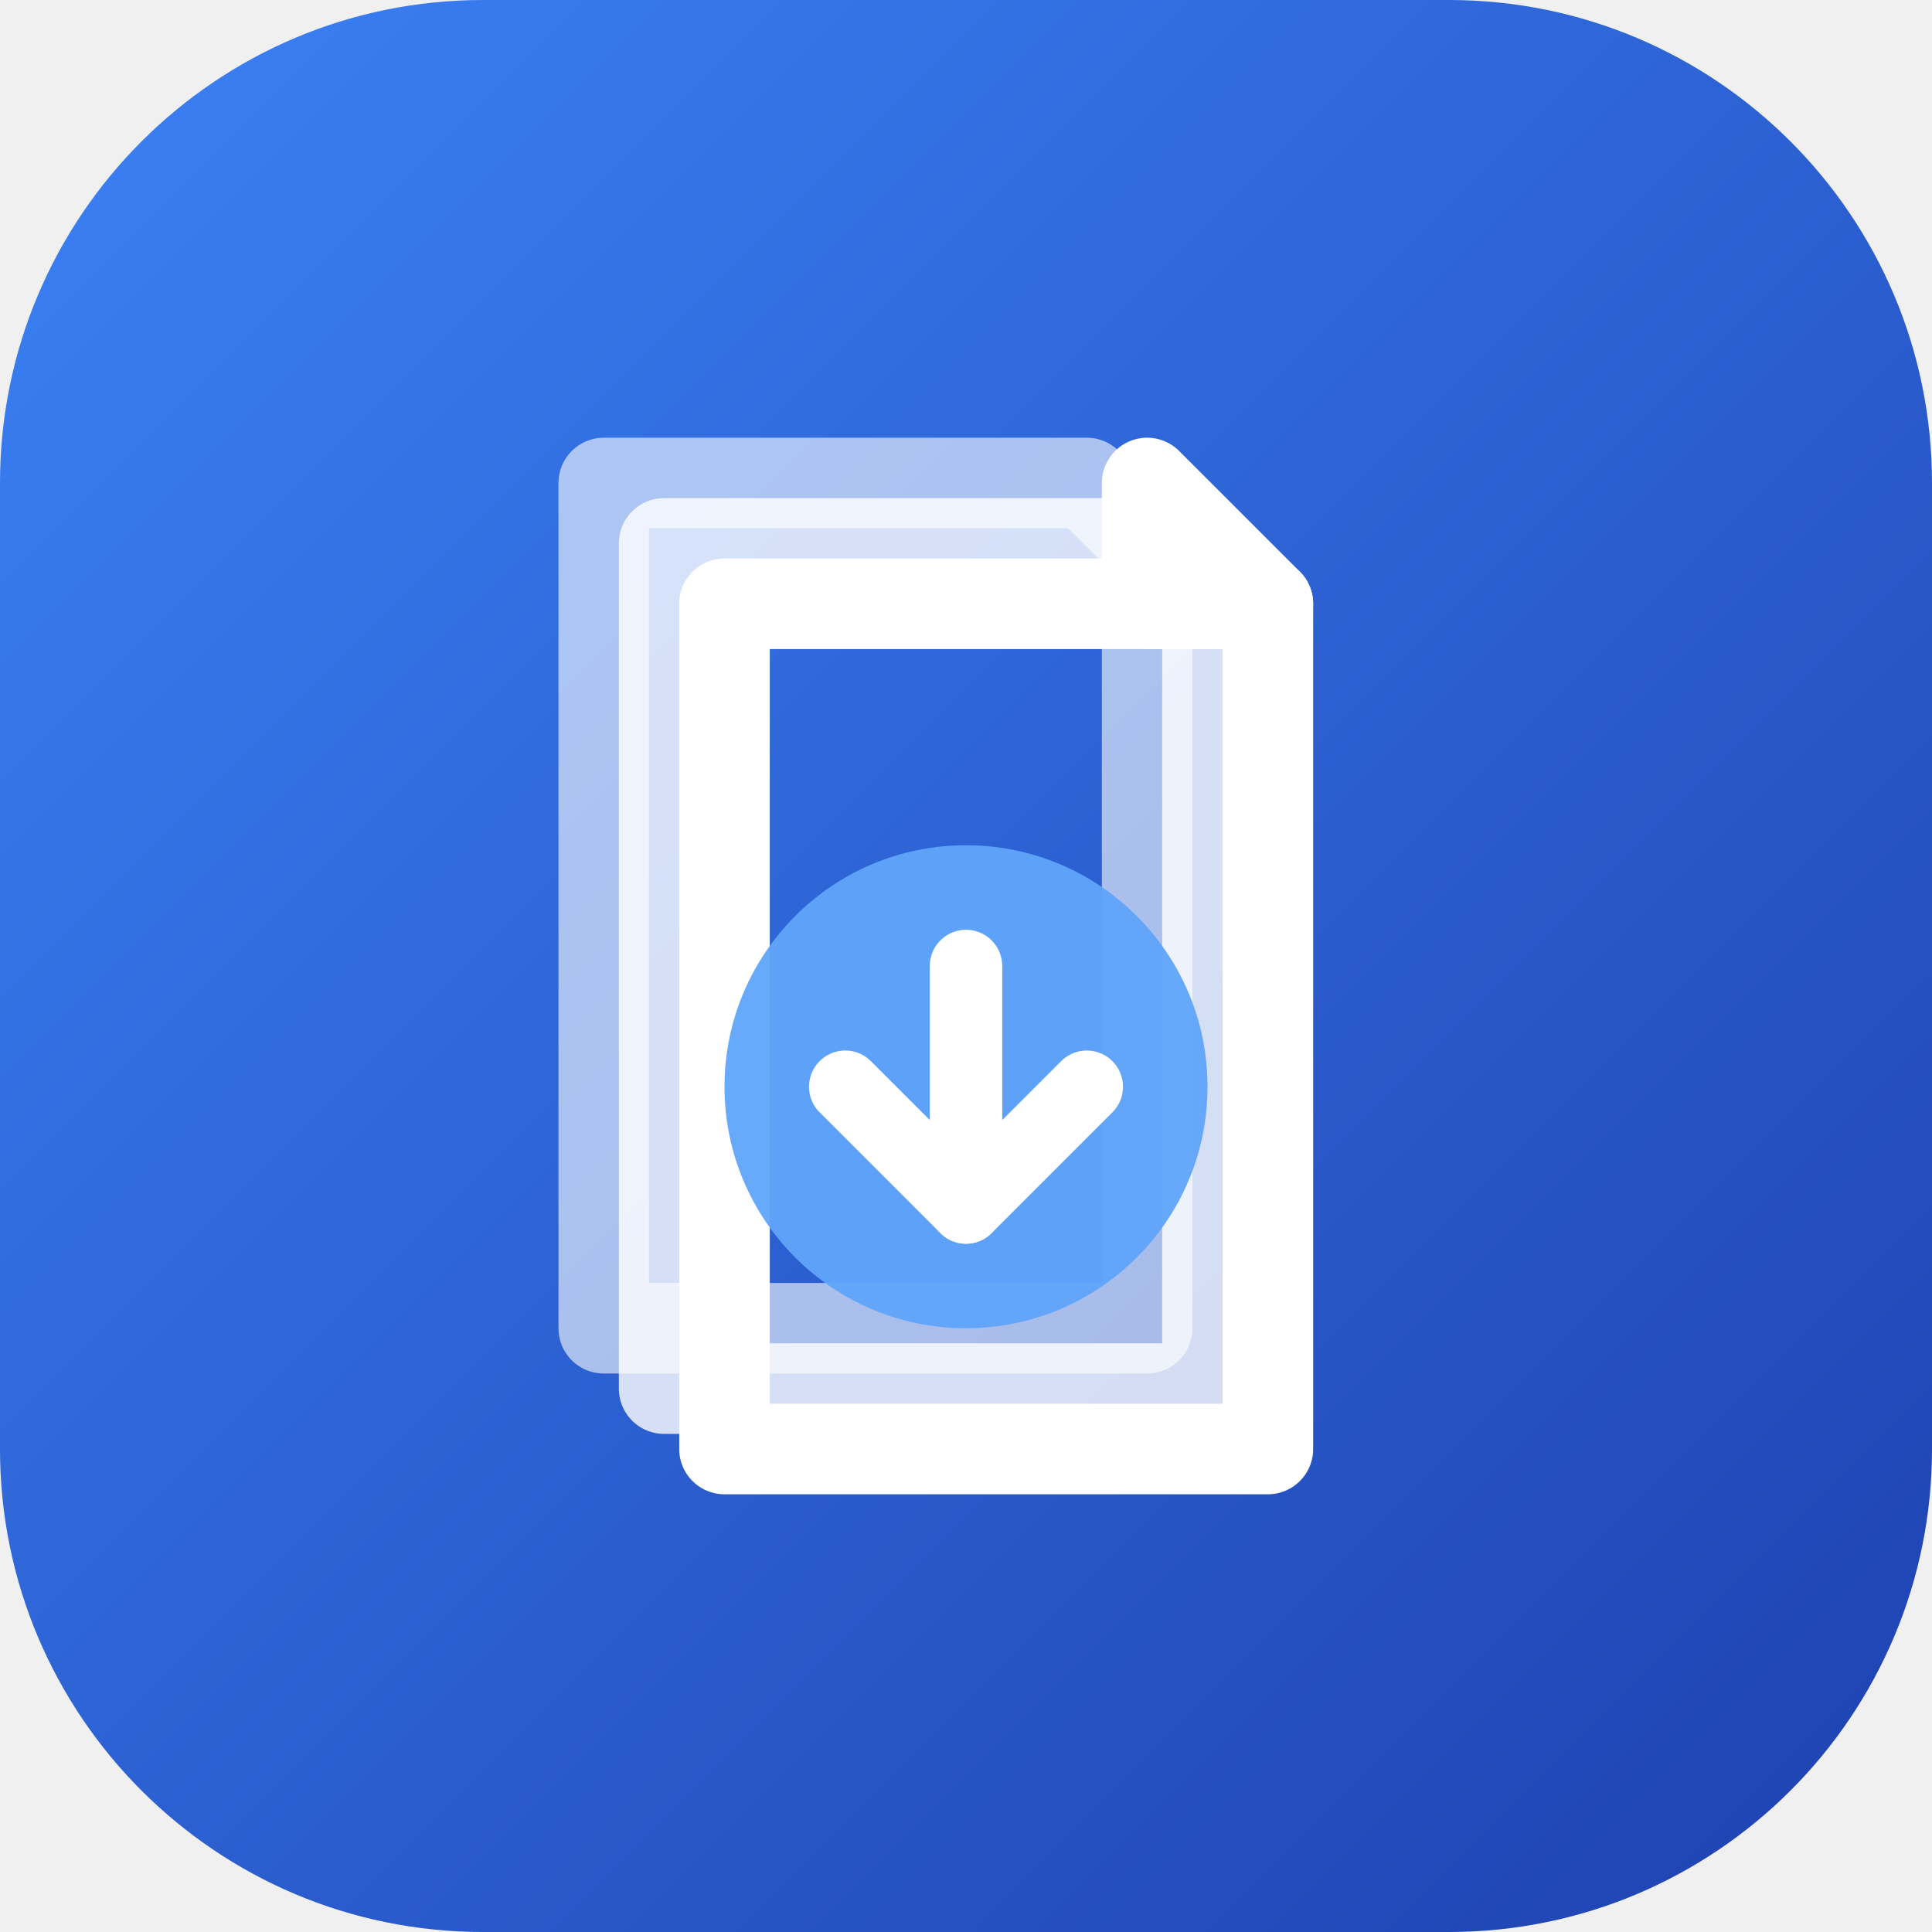
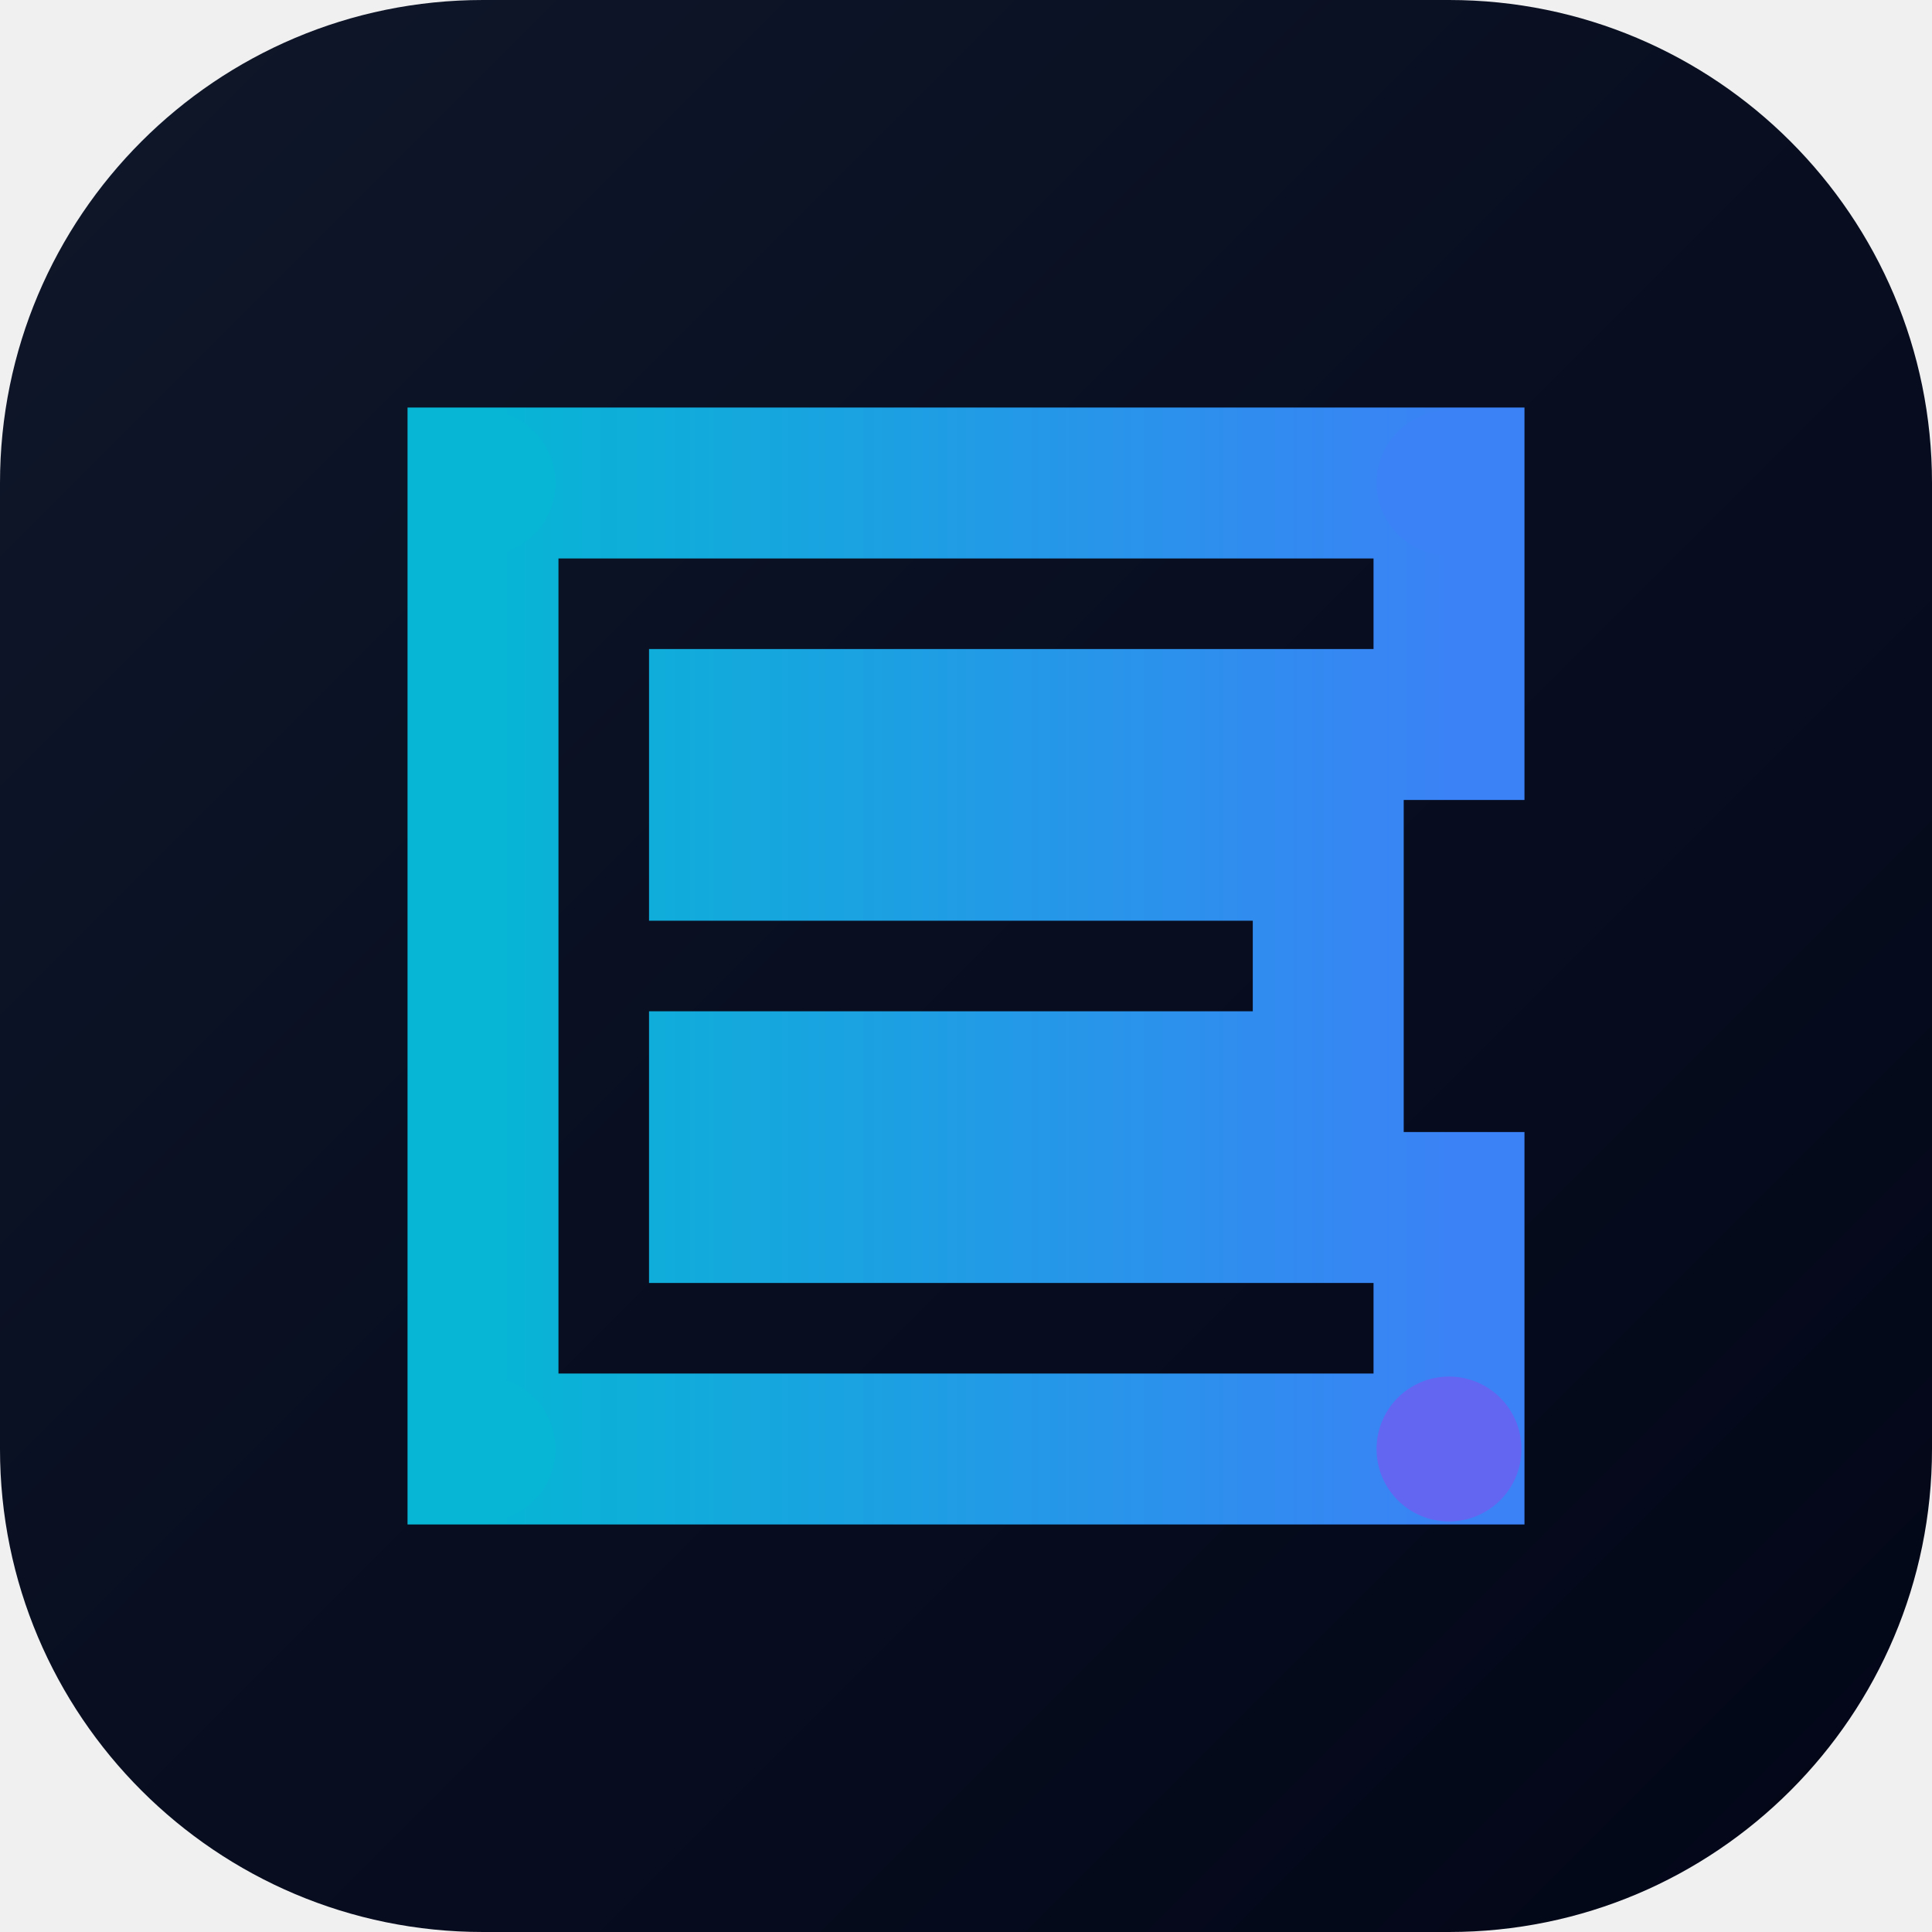
<svg xmlns="http://www.w3.org/2000/svg" width="32" height="32" viewBox="0 0 32 32">
  <defs>
    <linearGradient id="bg" x1="0%" y1="0%" x2="100%" y2="100%">
-       <stop offset="0%" style="stop-color:#3b82f6;stop-opacity:1" />
-       <stop offset="100%" style="stop-color:#1e40af;stop-opacity:1" />
+       <stop offset="0%" style="stop-color:#0f172a;stop-opacity:1" />
+       <stop offset="100%" style="stop-color:#020617;stop-opacity:1" />
+     </linearGradient>
+     <linearGradient id="accent" x1="0%" y1="0%" x2="100%" y2="0%">
+       <stop offset="0%" style="stop-color:#06b6d4;stop-opacity:1" />
+       <stop offset="100%" style="stop-color:#3b82f6;stop-opacity:1" />
    </linearGradient>
  </defs>
  <rect width="32" height="32" rx="8" fill="url(#bg)" />
-   <g fill="none" stroke="#ffffff" stroke-width="1.5" stroke-linecap="round" stroke-linejoin="round">
-     <path d="M 10 8 L 18 8 L 19 9 L 19 22 L 10 22 Z" opacity="0.6" />
-     <path d="M 11 9 L 19 9 L 20 10 L 20 23 L 11 23 Z" opacity="0.8" />
-     <path d="M 12 10 L 21 10 L 21 24 L 12 24 Z" />
-     <path d="M 19 10 L 21 10 L 19 8 Z" fill="#ffffff" />
-   </g>
-   <circle cx="16" cy="18" r="4" fill="#60a5fa" opacity="0.95" />
-   <g fill="none" stroke="#ffffff" stroke-width="1.2" stroke-linecap="round" stroke-linejoin="round">
-     <path d="M 16 16 L 16 20" />
-     <polyline points="14,18 16,20 18,18" />
+   <g transform="translate(8, 8)">
+     <path d="M 0 0 L 16 0 L 16 4 L 4 4 L 4 6 L 14 6 L 14 10 L 4 10 L 4 12 L 16 12 L 16 16 L 0 16 Z" fill="none" stroke="url(#accent)" stroke-width="2.5" stroke-linecap="square" />
+     <circle cx="0" cy="0" r="1.2" fill="#06b6d4" />
+     <circle cx="16" cy="0" r="1.2" fill="#3b82f6" />
+     <circle cx="16" cy="16" r="1.2" fill="#6366f1" />
+     <circle cx="0" cy="16" r="1.2" fill="#06b6d4" />
  </g>
</svg>
